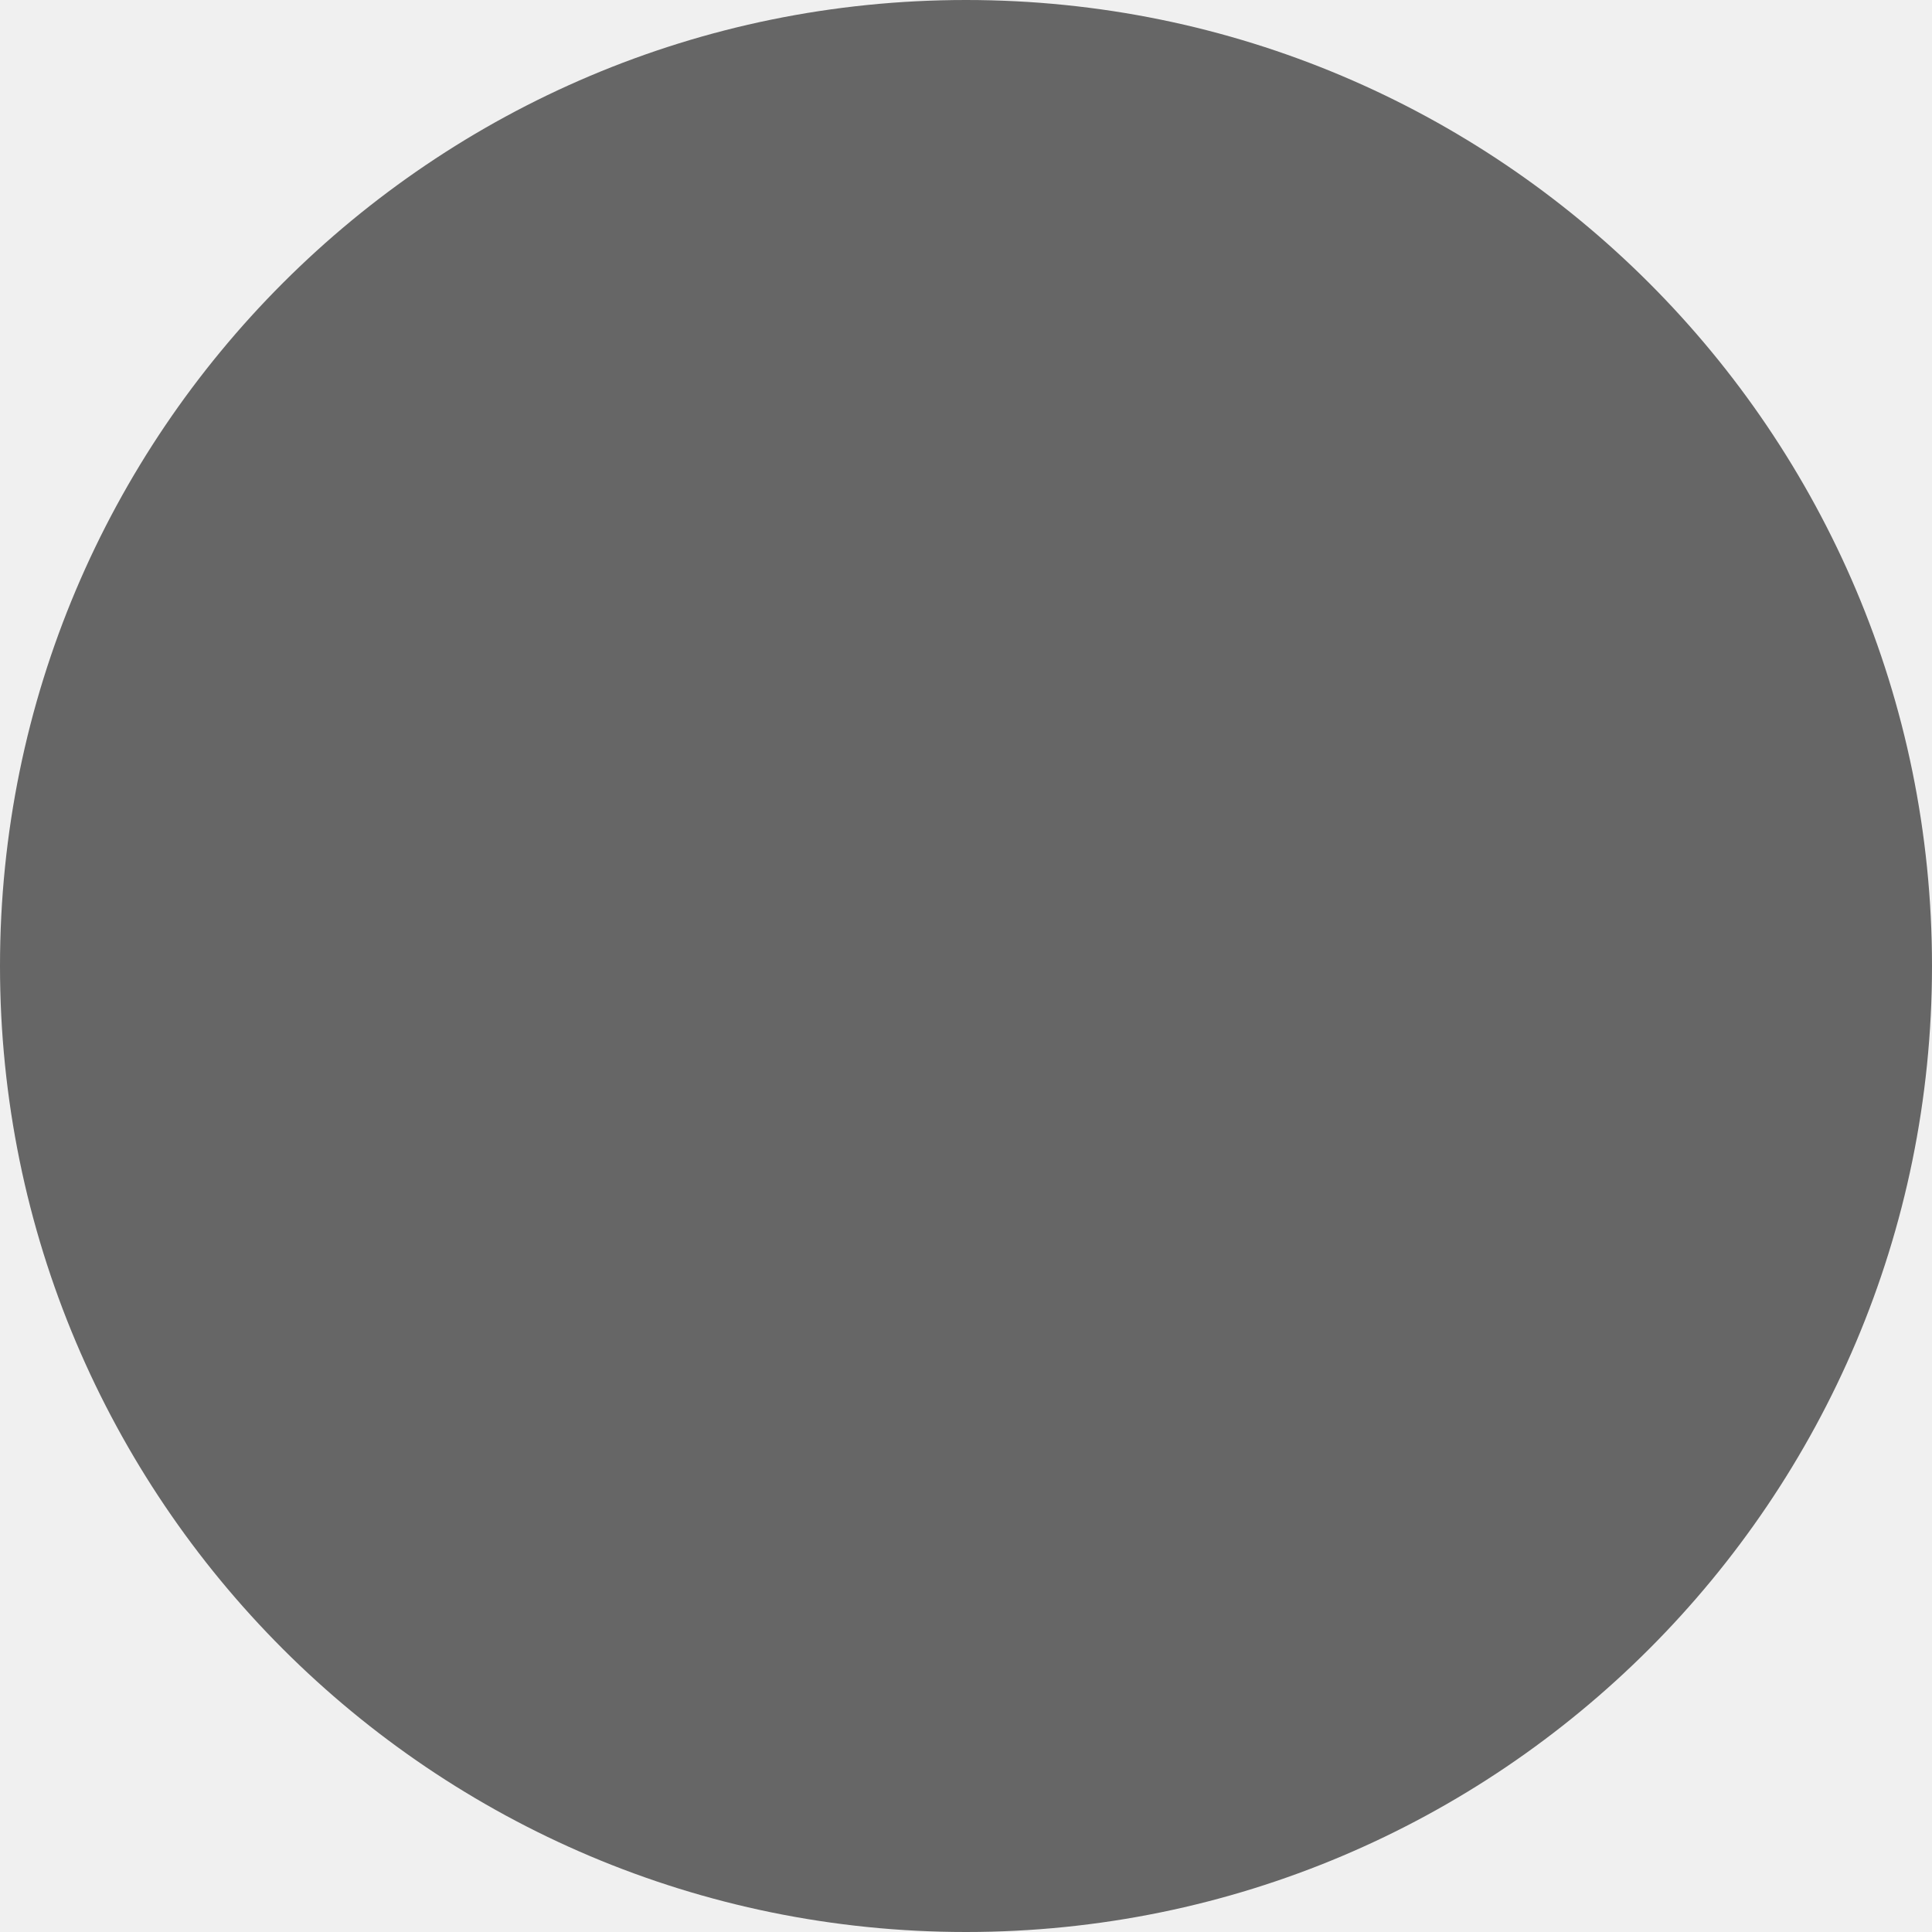
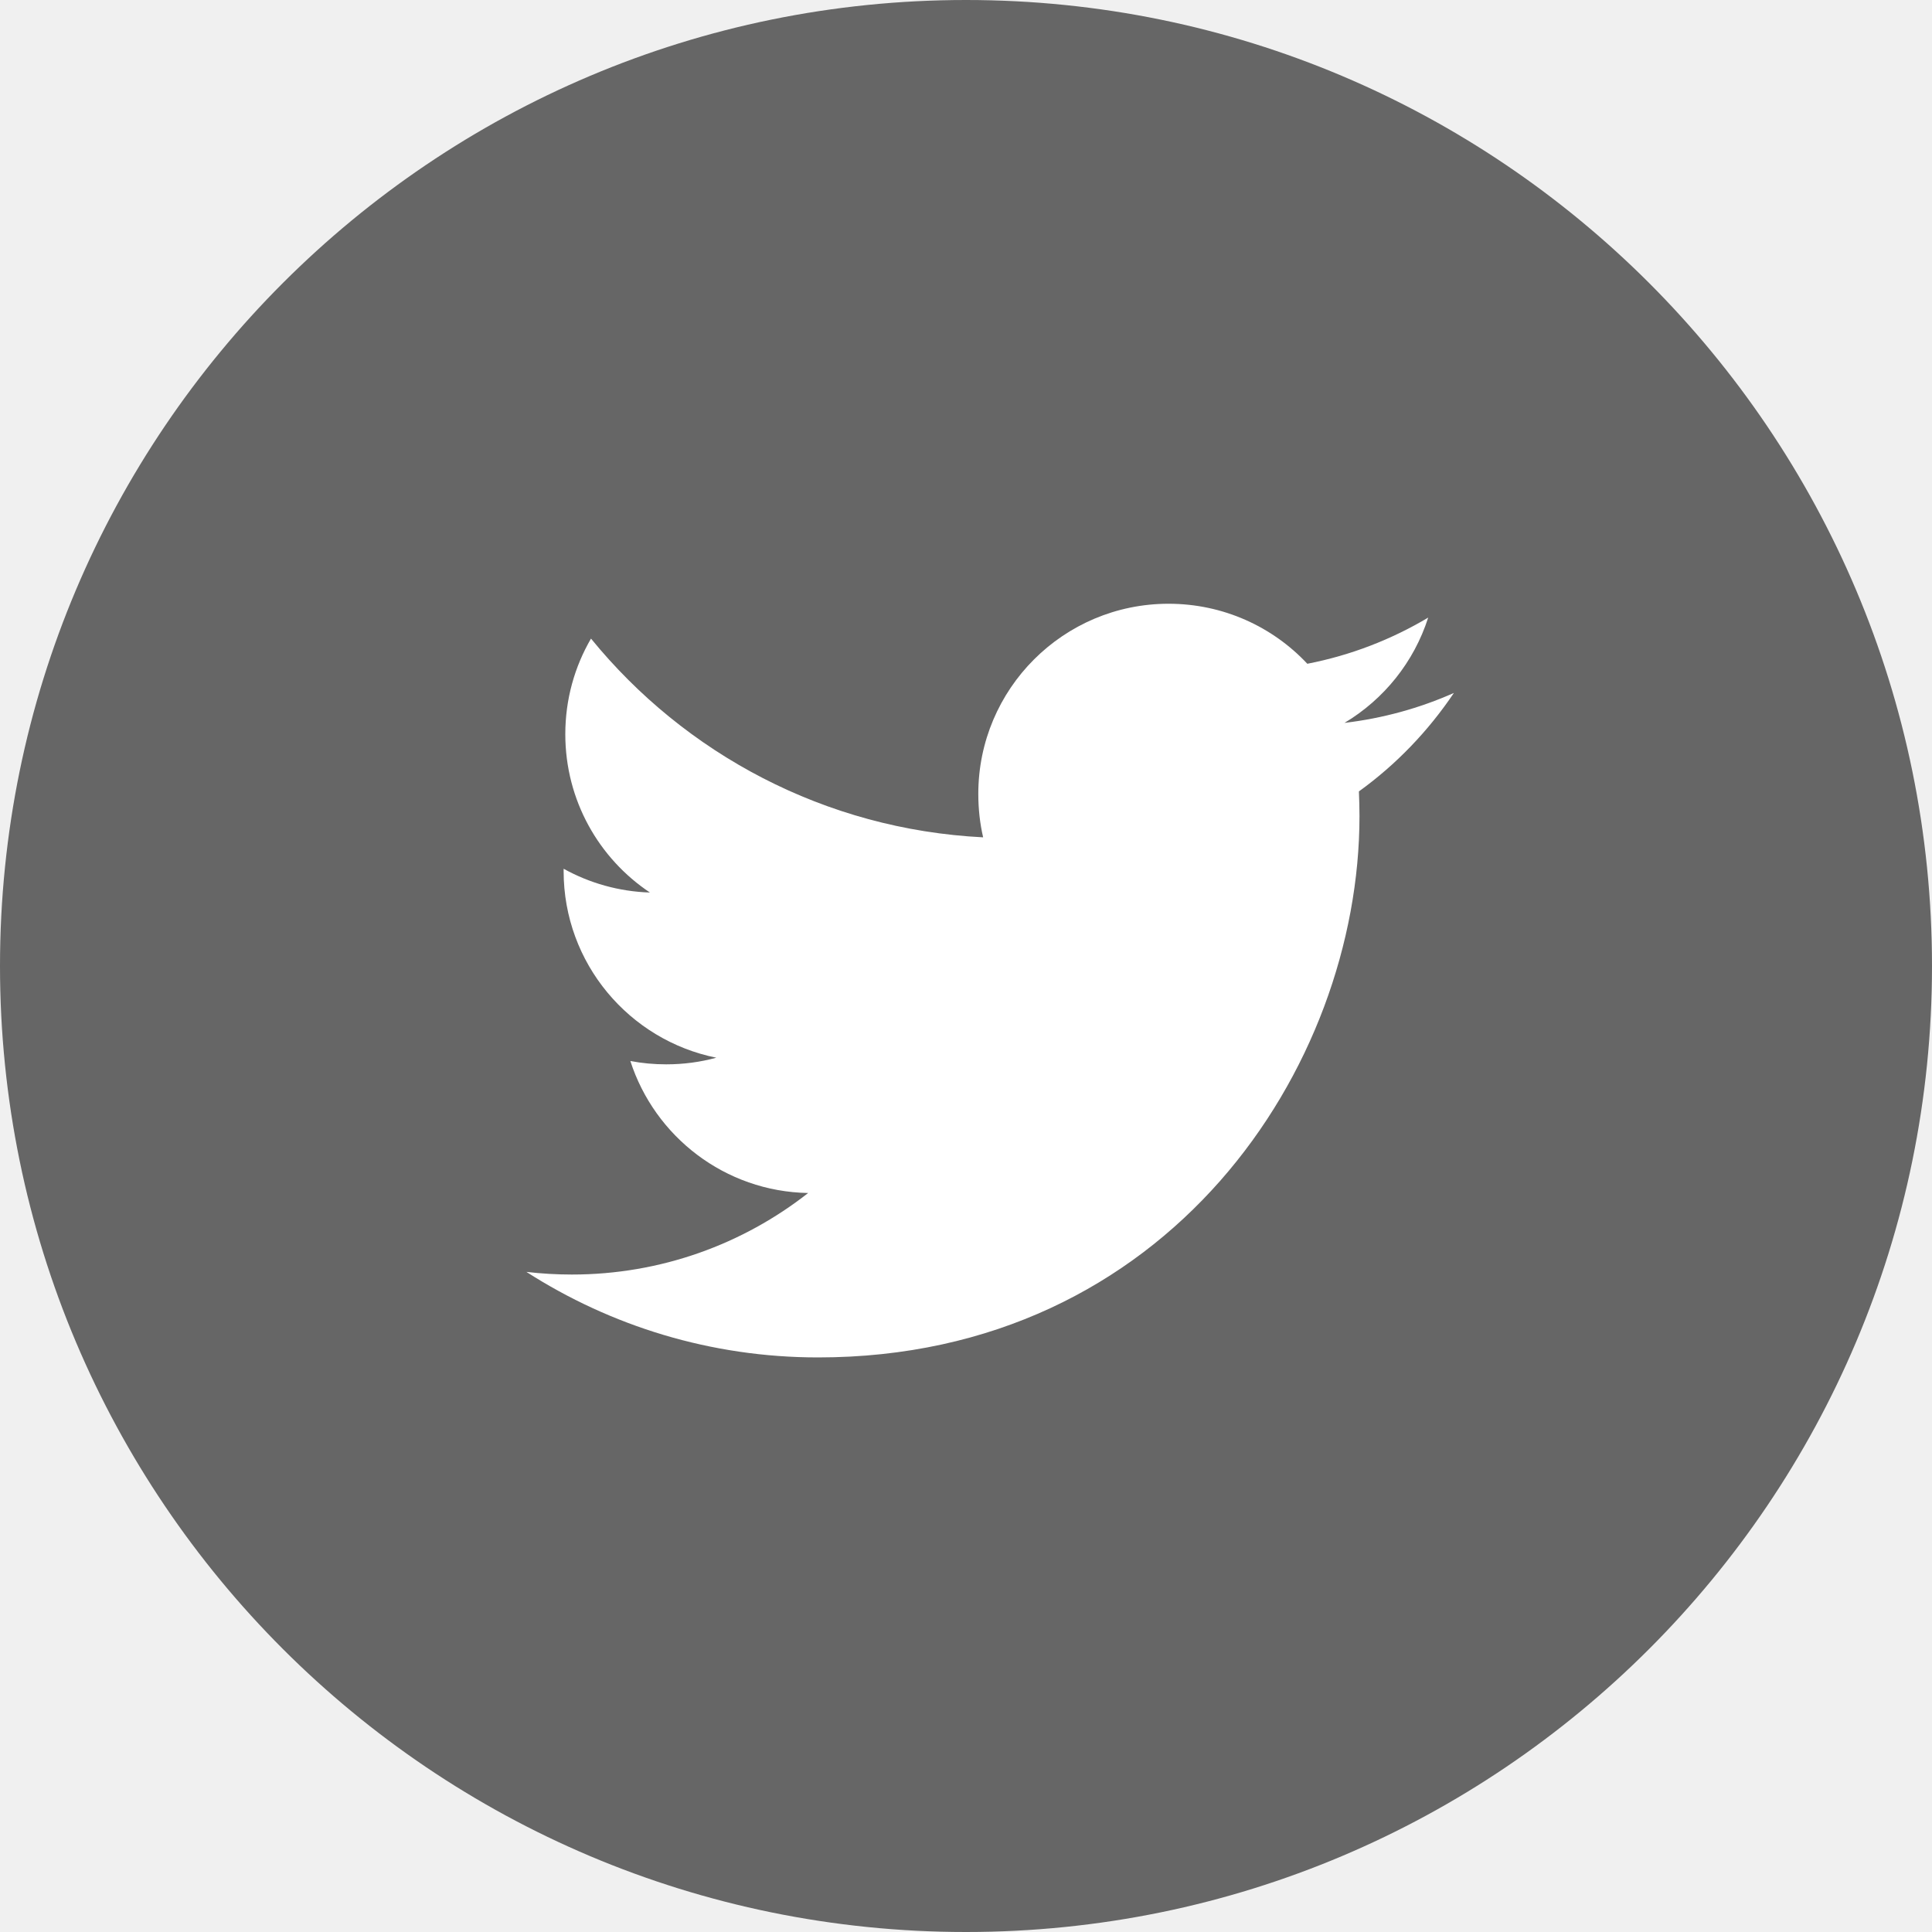
<svg xmlns="http://www.w3.org/2000/svg" width="30" height="30" viewBox="0 0 30 30" fill="none">
  <path fill-rule="evenodd" clip-rule="evenodd" d="M0 15C0 6.716 6.716 0 15 0C23.284 0 30 6.716 30 15C30 23.284 23.284 30 15 30C6.716 30 0 23.284 0 15Z" fill="#666666" />
+   <path fill-rule="evenodd" clip-rule="evenodd" d="M21.101 12.289C21.106 12.416 21.11 12.543 21.11 12.672C21.11 16.576 18.137 21.078 12.703 21.078C11.035 21.078 9.481 20.588 8.174 19.75C8.407 19.777 8.642 19.791 8.88 19.791C10.264 19.791 11.538 19.318 12.549 18.525C11.256 18.502 10.166 17.648 9.788 16.475C9.969 16.51 10.155 16.527 10.345 16.527C10.614 16.527 10.875 16.492 11.123 16.424C9.772 16.152 8.752 14.959 8.752 13.527V13.49C9.151 13.711 9.608 13.844 10.092 13.859C9.299 13.33 8.778 12.426 8.778 11.4C8.778 10.859 8.923 10.352 9.177 9.916C10.633 11.703 12.811 12.879 15.266 13.002C15.216 12.785 15.191 12.56 15.191 12.328C15.191 10.697 16.513 9.375 18.145 9.375C18.994 9.375 19.762 9.732 20.3 10.307C20.974 10.176 21.606 9.93 22.177 9.59C21.956 10.281 21.489 10.859 20.877 11.225C21.475 11.154 22.045 10.996 22.576 10.76C22.178 11.352 21.678 11.873 21.101 12.289Z" fill="white" />
</svg>
